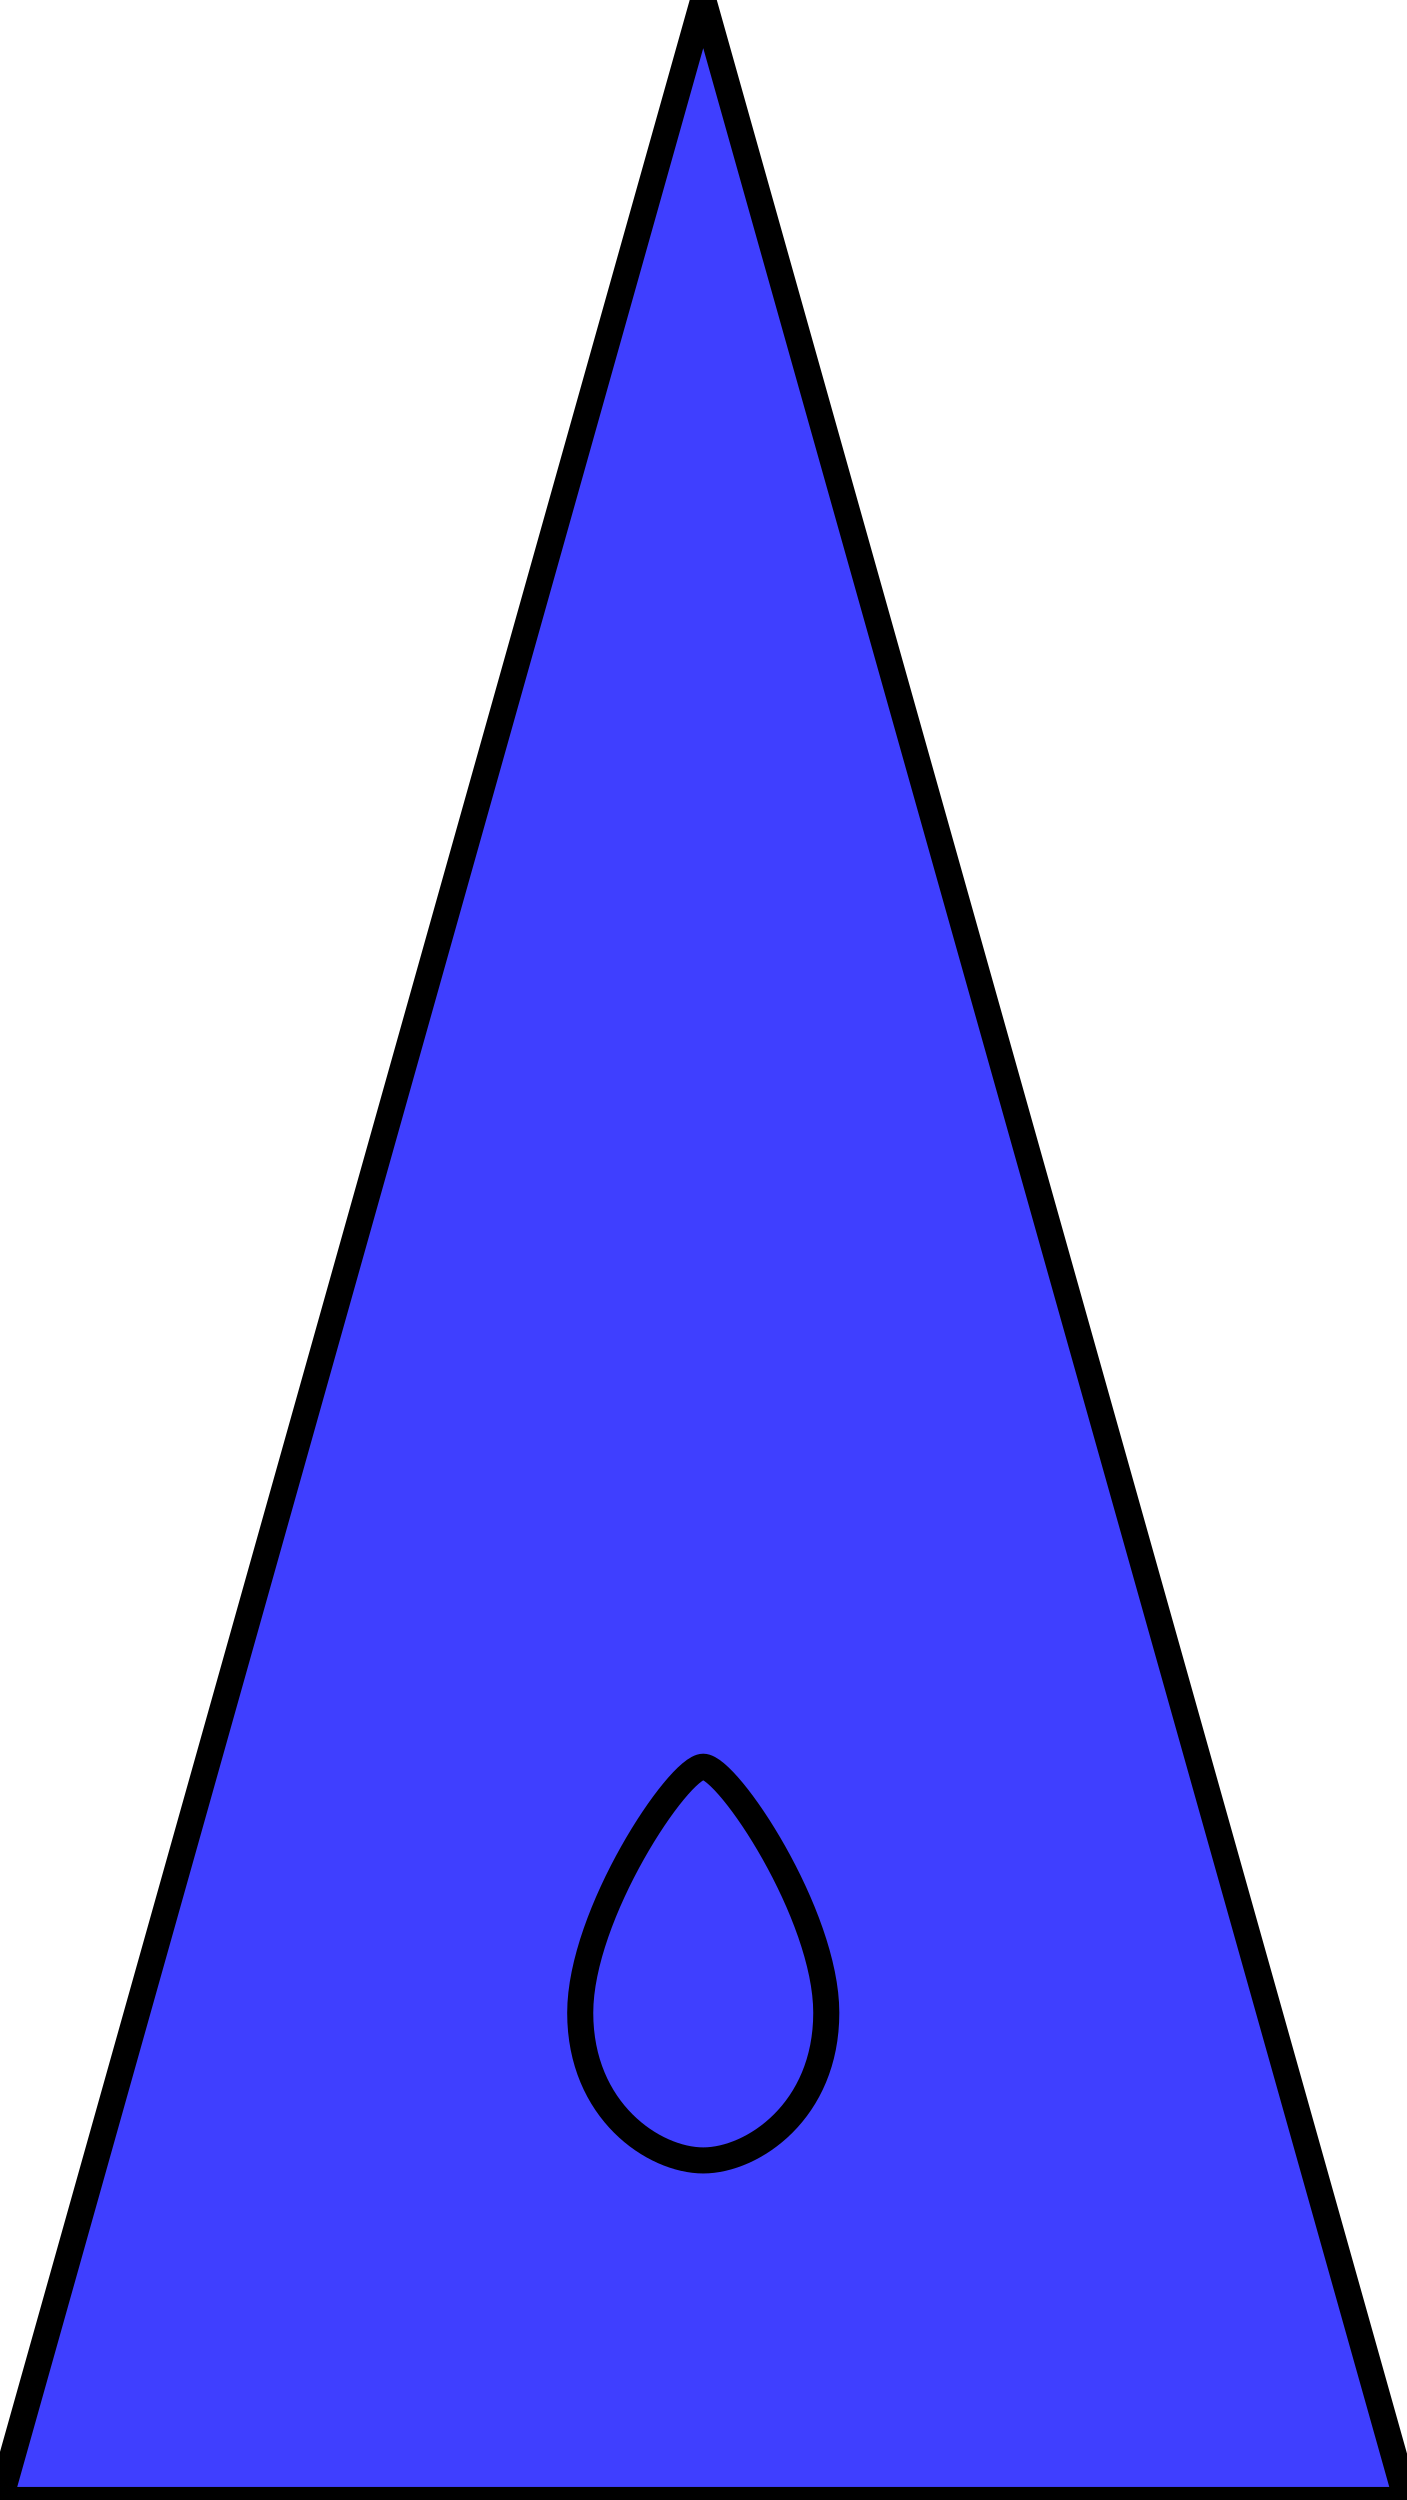
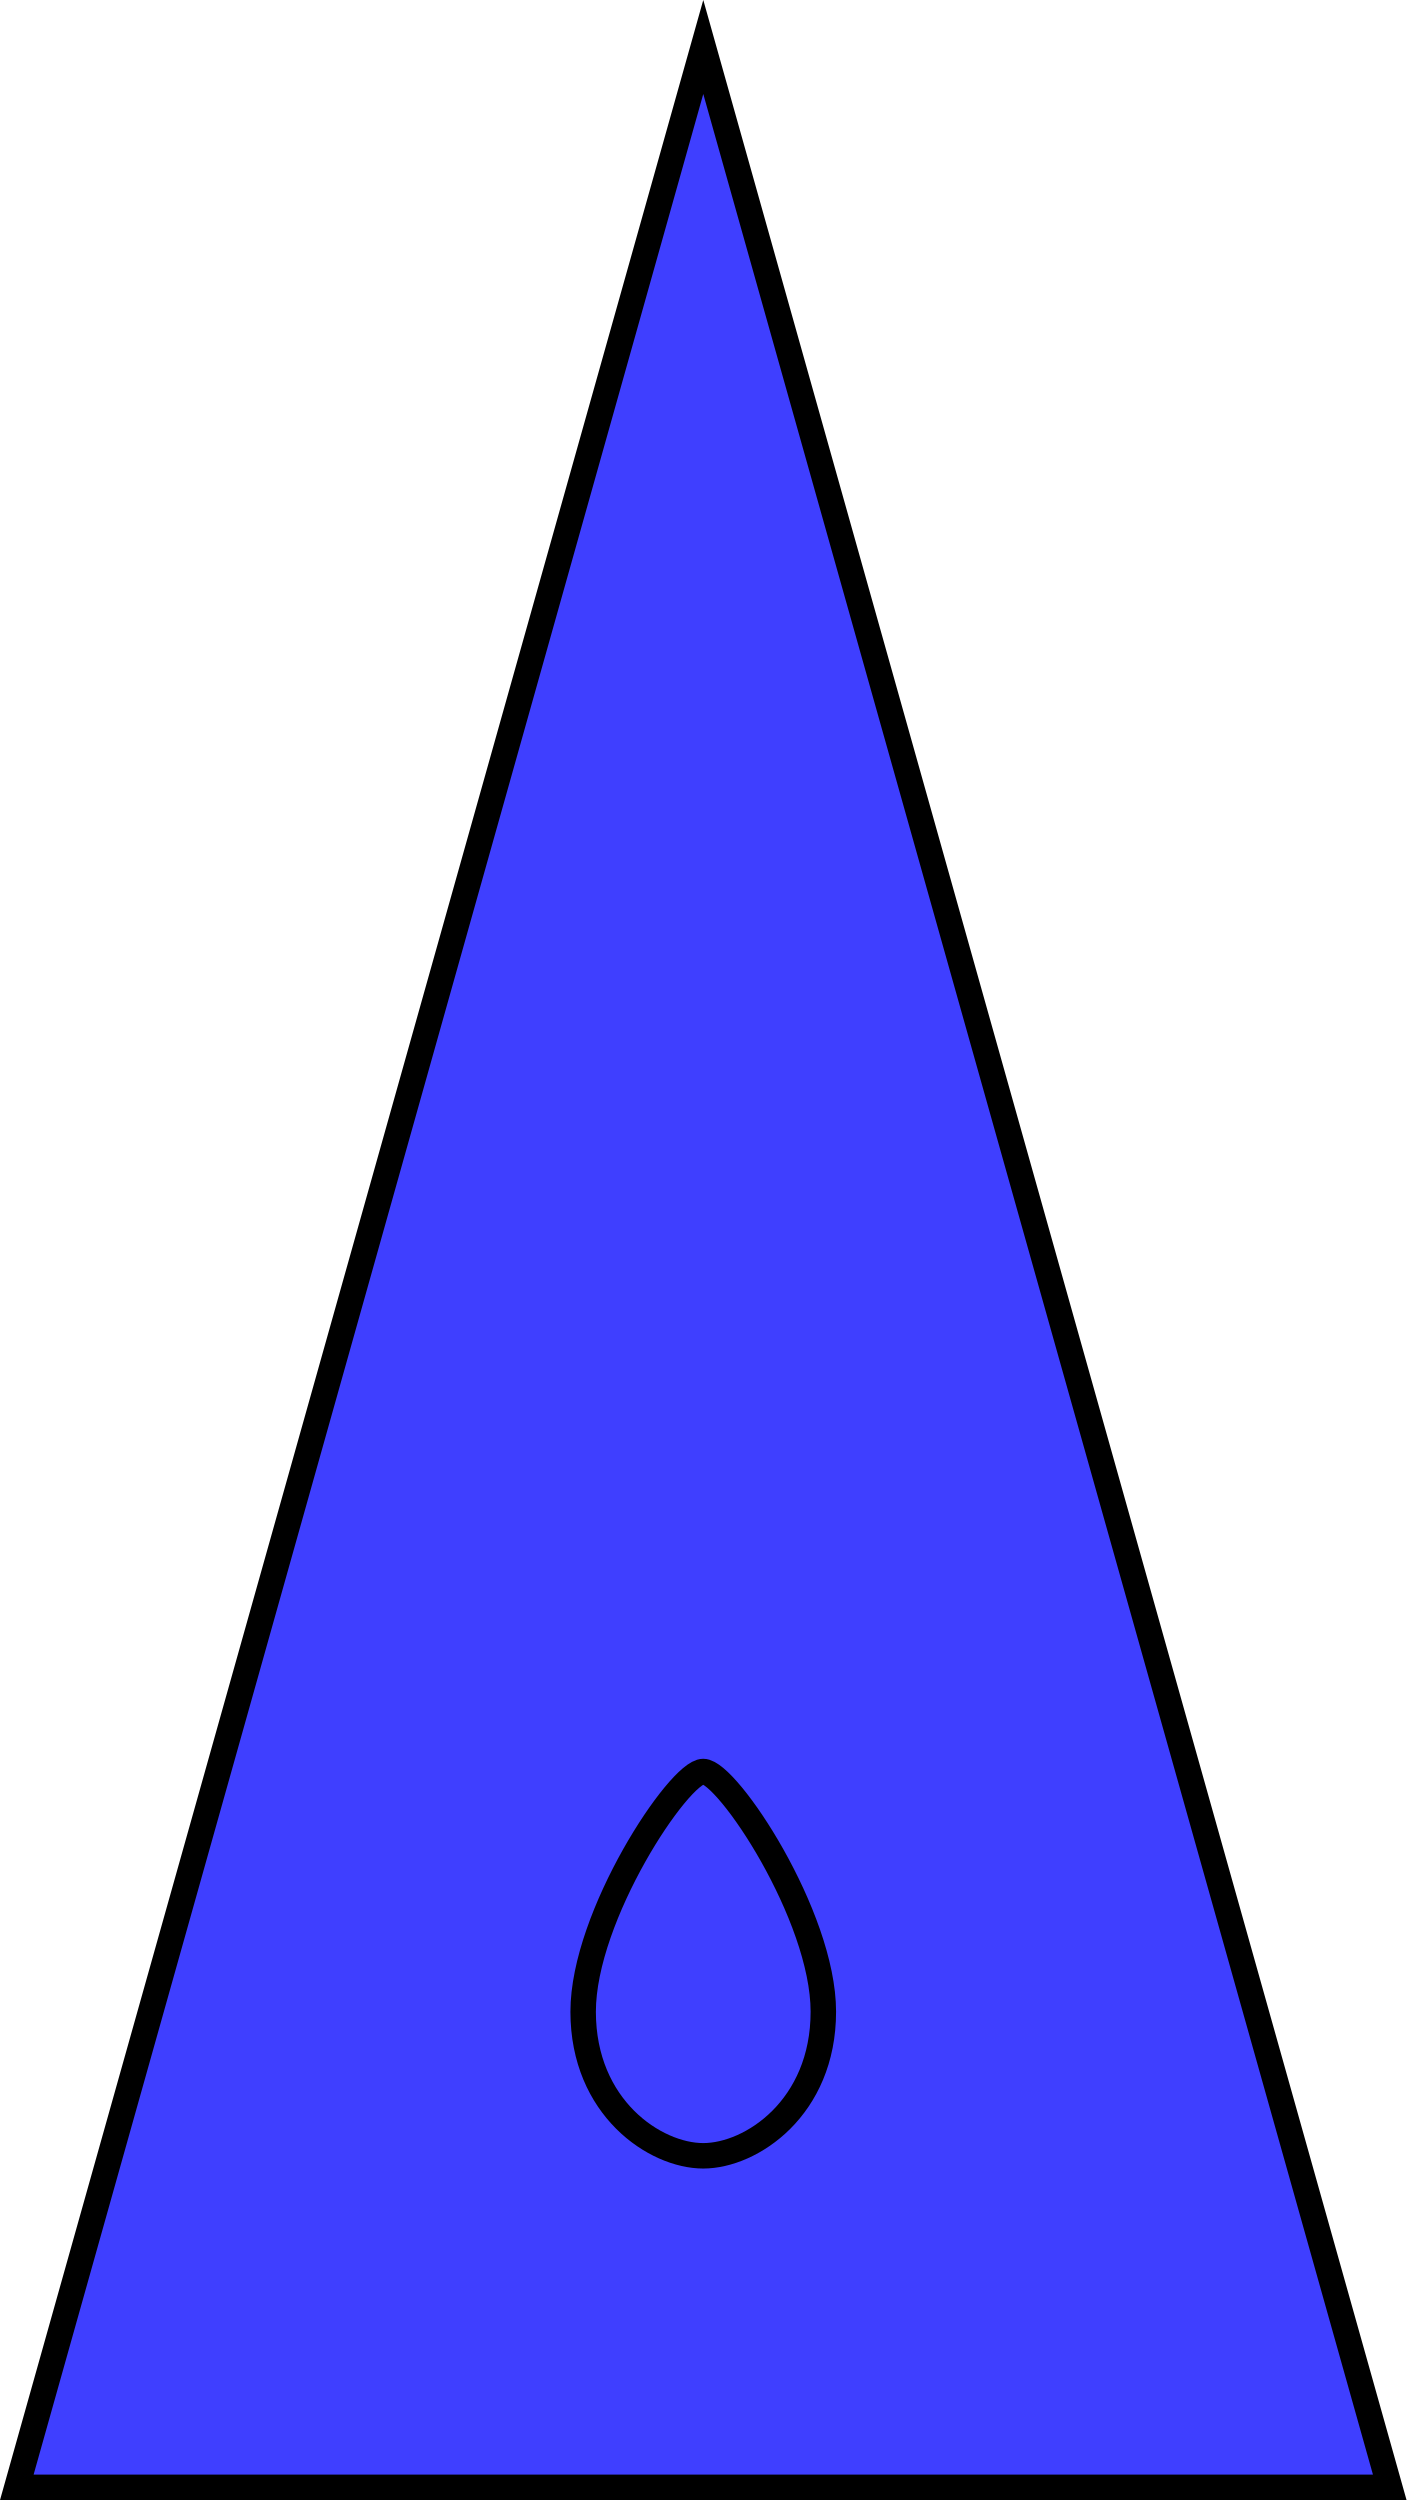
- <svg xmlns="http://www.w3.org/2000/svg" width="14.29mm" height="25.4mm" viewBox="0 0 14.29 25.4" version="1.1" id="svg8">
+ <svg xmlns="http://www.w3.org/2000/svg" width="14.639mm" height="26.021mm" viewBox="0 0 14.639 26.021" version="1.1" id="svg8">
  <defs id="defs2">
    </defs>
-   <path style="fill:#0000ff;fill-opacity:0.753;stroke:#000000;stroke-width:0.265px;stroke-linecap:butt;stroke-linejoin:miter;stroke-opacity:1" d="m 0,25.4 7.145,-25.4 7.145,25.4 z" id="path6041" />
-   <g id="layer1" transform="translate(0,-19.05)">
-     <path style="fill:none;stroke:#000000;stroke-width:0.265px;stroke-linecap:butt;stroke-linejoin:miter;stroke-opacity:1" d="m 7.145,37 c 0.25,0 1.25,1.5 1.25,2.5 0,1 -0.75,1.5 -1.25,1.5 -0.5,0 -1.25,-0.5 -1.25,-1.5 0,-1 1,-2.5 1.25,-2.5" id="path862" />
+   <g id="layer1" transform="translate(0.1746396,-18.56146)">
+     <g id="g12979">
+       <path id="path6041" d="m 0.175,25.889 7.145,-25.4 7.145,25.4 z" style="fill:#0000ff;fill-opacity:0.753;stroke:#000000;stroke-width:0.265px;stroke-linecap:butt;stroke-linejoin:miter;stroke-opacity:1" transform="translate(-0.1746396,18.56146)" />
+       <path id="path862" d="m 7.145,37 c 0.25,0 1.25,1.5 1.25,2.5 0,1 -0.75,1.5 -1.25,1.5 -0.5,0 -1.25,-0.5 -1.25,-1.5 0,-1 1,-2.5 1.25,-2.5" style="fill:none;stroke:#000000;stroke-width:0.265px;stroke-linecap:butt;stroke-linejoin:miter;stroke-opacity:1" />
+     </g>
  </g>
</svg>
